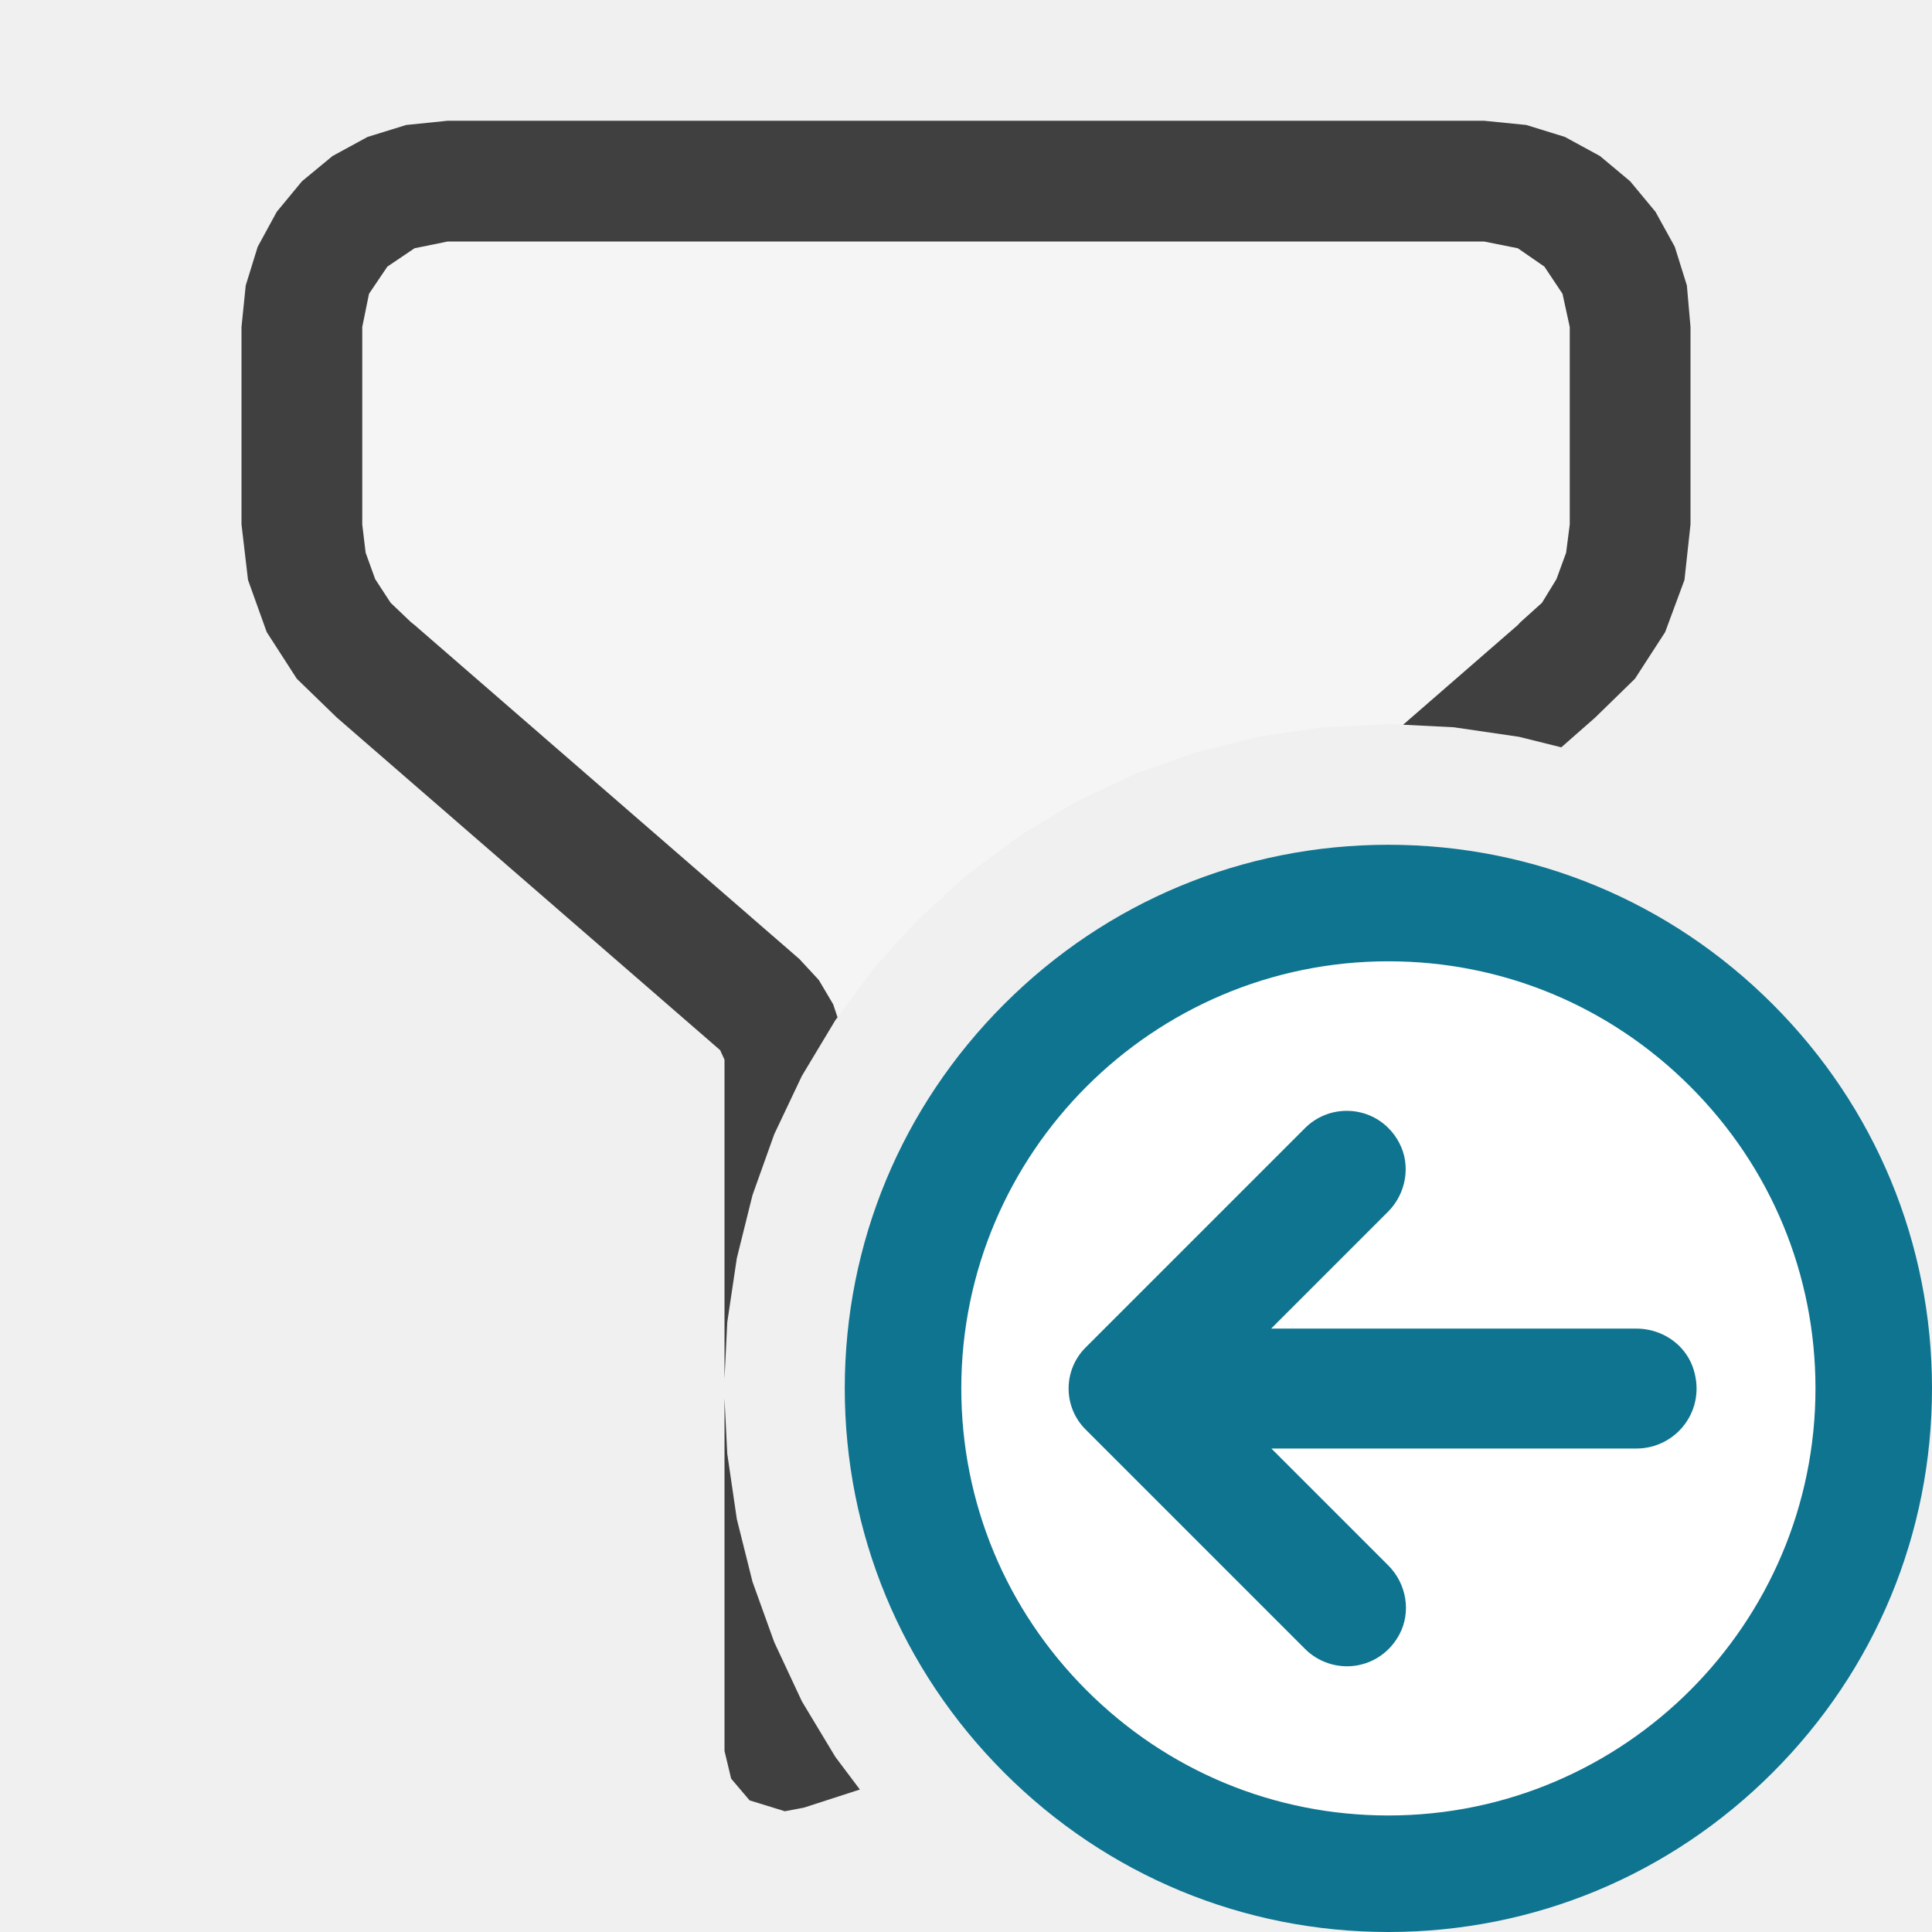
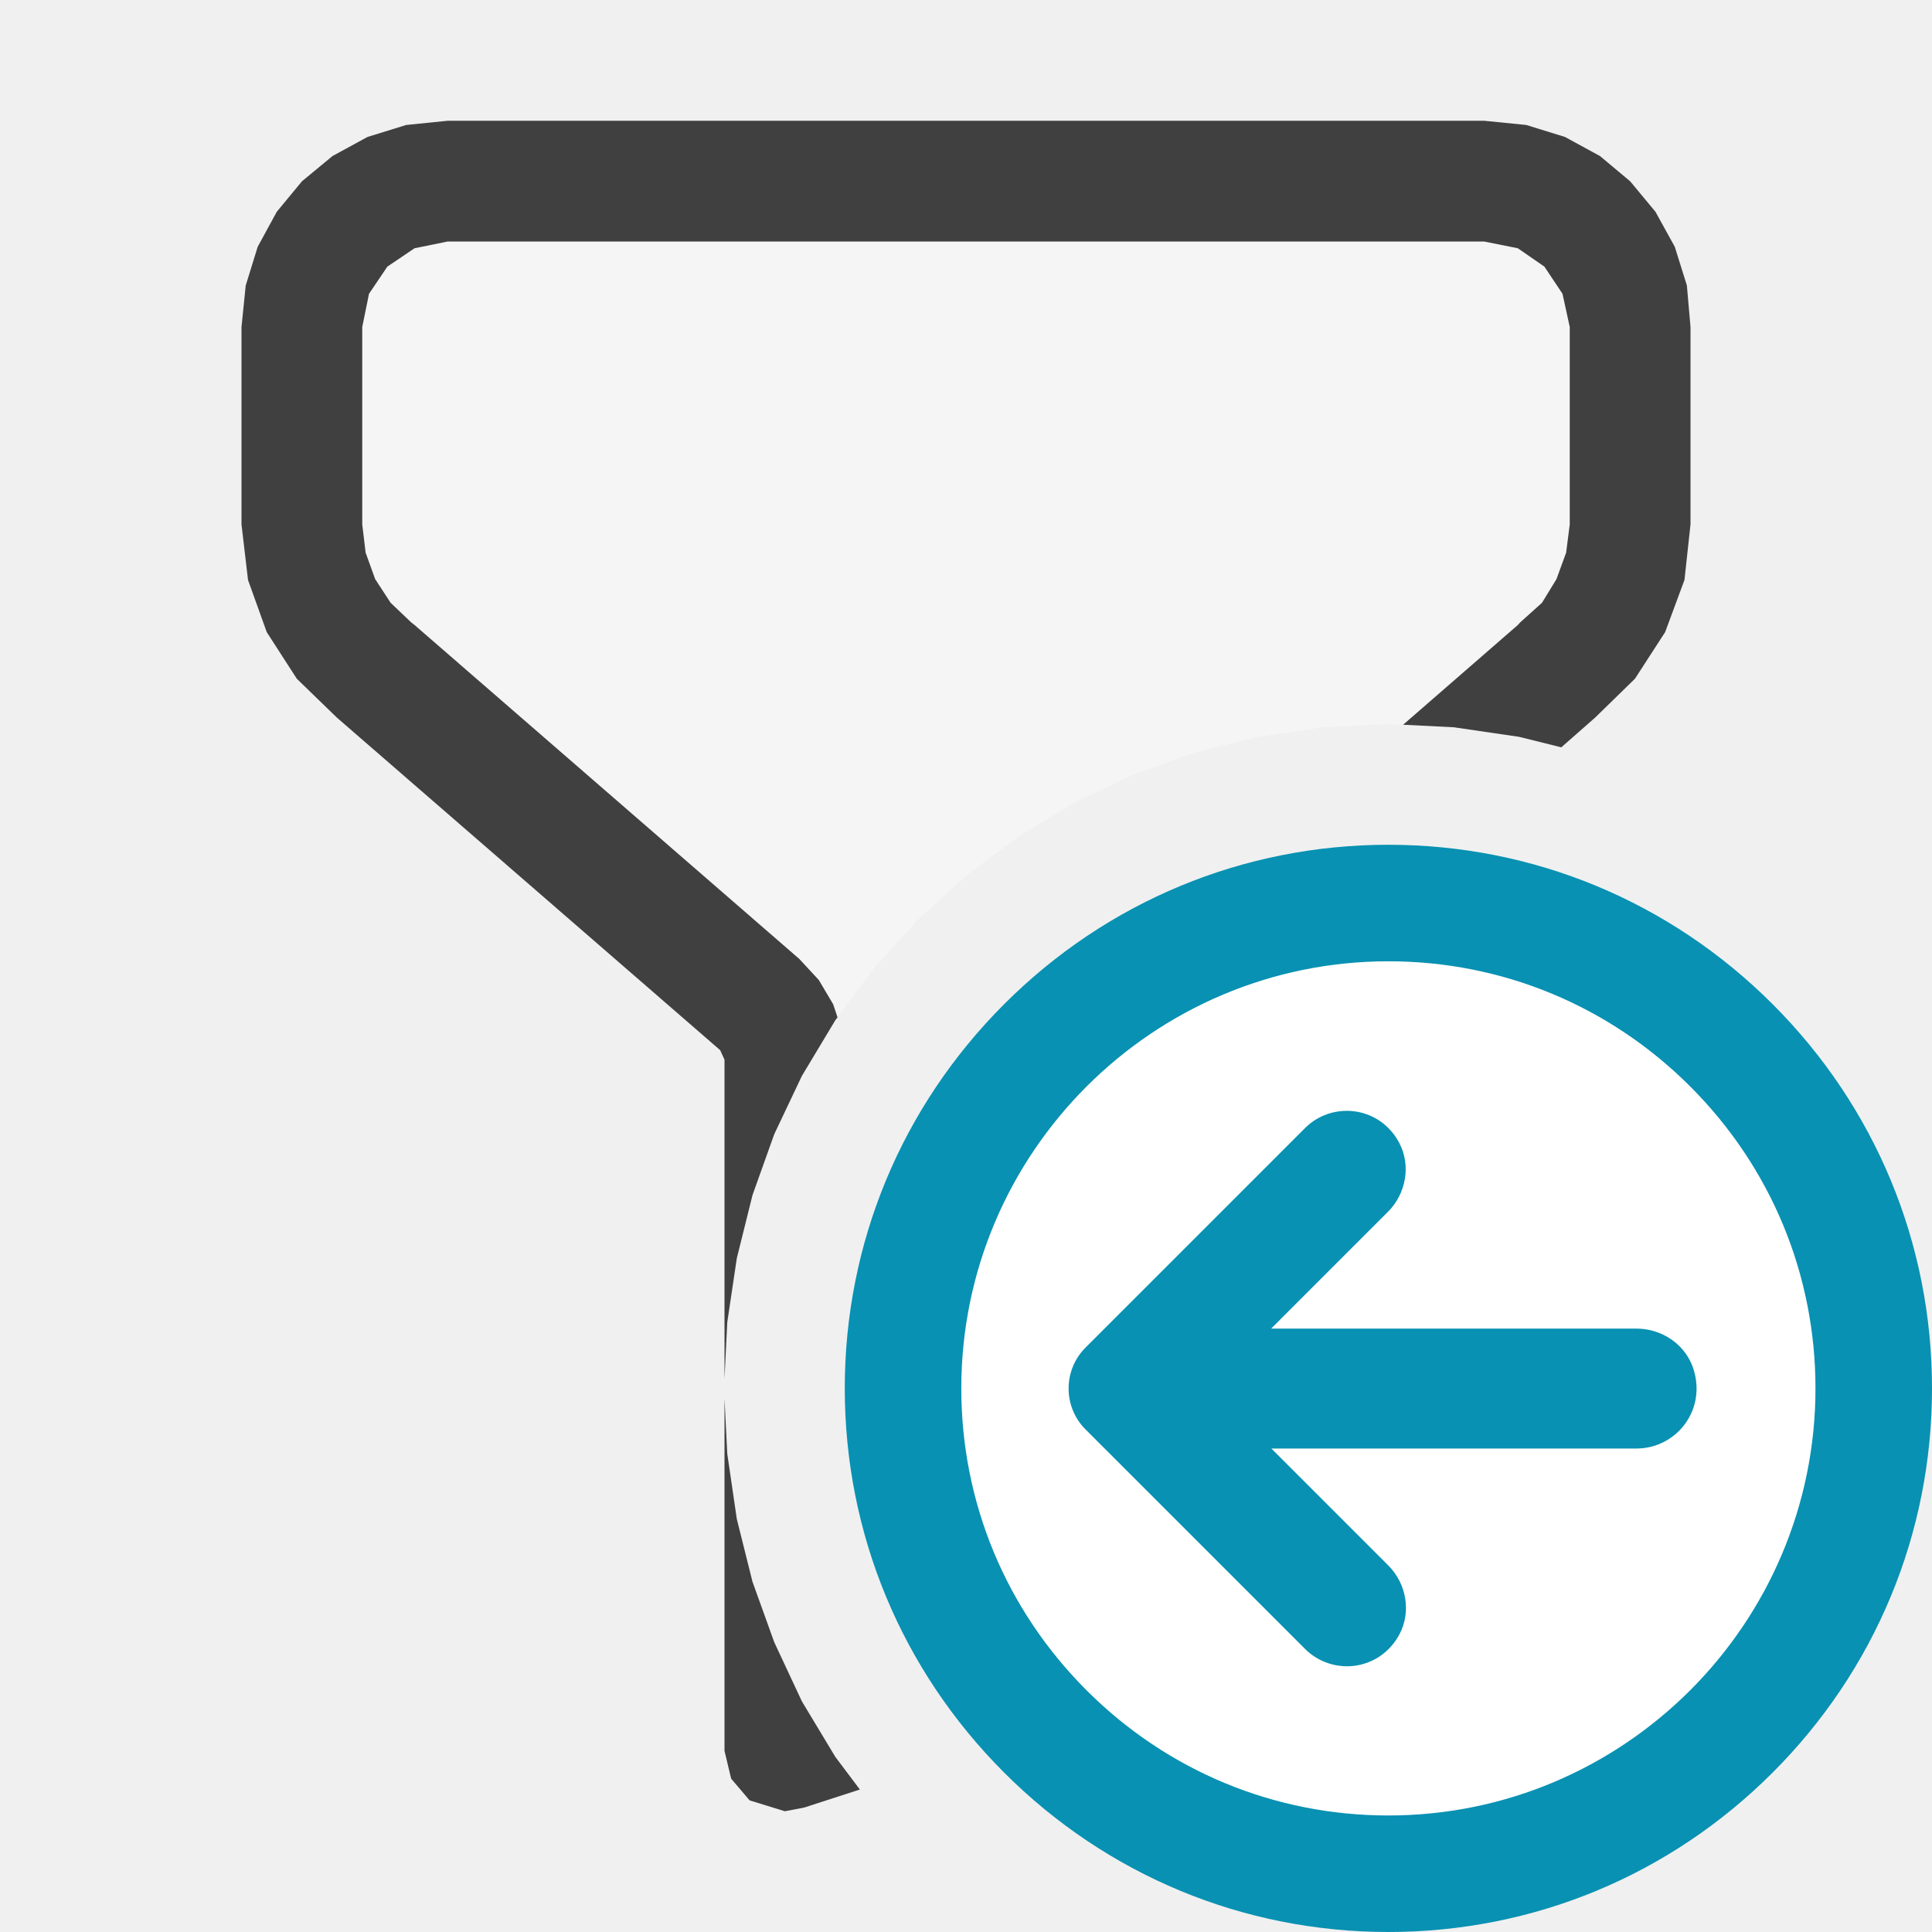
<svg xmlns="http://www.w3.org/2000/svg" version="1.1" id="Layer_1" x="0px" y="0px" width="16px" height="16px" viewBox="0 0 16 16" enable-background="new 0 0 16 16" xml:space="preserve">
  <g id="main">
    <g id="icon">
      <path d="M3.238,1.595L2.854,1.854L2.595,2.238L2.5,2.708L2.5,4.343L2.541,4.693L2.66,5.02L2.85,5.311L3.105,5.554L6.292,8.319L6.446,8.525L6.5,8.776L6.5,9.208L6.641,8.91L6.918,8.449L7.241,8.014L7.609,7.609L8.014,7.241L8.449,6.918L8.91,6.641L9.393,6.412L9.897,6.232L10.42,6.102L10.95,6.023L11.5,5.996L12.04,6.023L12.31,6.062L12.89,5.554L13.15,5.311L13.34,5.02L13.46,4.693L13.5,4.343L13.5,2.708L13.41,2.238L13.15,1.854L12.76,1.595L12.29,1.5L3.708,1.5zM6.5,14.5L6.825,14.39L6.641,14.09L6.5,13.79zz" fill="#F5F5F5" />
      <path d="M3.364,1.035L3.044,1.134L2.754,1.292L2.501,1.501L2.292,1.754L2.134,2.044L2.035,2.364L2,2.708L2,4.343L2.054,4.803L2.209,5.235L2.458,5.621L2.79,5.943L5.964,8.697L6,8.776L6,11.42L6.023,10.95L6.102,10.42L6.232,9.897L6.412,9.393L6.641,8.91L6.918,8.449L6.936,8.425L6.9,8.317L6.781,8.116L6.62,7.942L3.433,5.176L3.405,5.154L3.235,4.992L3.107,4.796L3.028,4.577L3,4.343L3,2.708L3.056,2.433L3.208,2.208L3.433,2.056L3.708,2L12.29,2L12.57,2.056L12.79,2.208L12.94,2.433L13,2.708L13,4.343L12.97,4.577L12.89,4.796L12.77,4.992L12.59,5.154L12.57,5.176L11.62,6.002L12.04,6.023L12.58,6.102L12.93,6.189L13.21,5.943L13.54,5.621L13.79,5.235L13.95,4.803L14,4.343L14,2.708L13.97,2.364L13.87,2.044L13.71,1.754L13.5,1.501L13.25,1.292L12.96,1.134L12.64,1.035L12.29,1L3.708,1zM6,14.5L6.055,14.73L6.208,14.91L6.5,15L6.658,14.97L7.121,14.82L6.918,14.55L6.641,14.09L6.412,13.6L6.232,13.1L6.102,12.58L6.023,12.04L6,11.58zM9.501,13.5L9.5,13.5zz" fill="#404040" />
    </g>
    <g id="overlay">
      <path d="M15.536,11.498c0,2.23,-1.808,4.038,-4.038,4.038S7.46,13.728,7.46,11.498S9.268,7.46,11.498,7.46S15.536,9.268,15.536,11.498z" id="b" fill="#FFFFFF" />
-       <path d="M14.68,8.316c0.851,0.851,1.32,1.981,1.32,3.182c0,1.201,-0.469,2.331,-1.32,3.182c-0.851,0.851,-1.981,1.32,-3.182,1.32c-1.201,0,-2.331,-0.469,-3.182,-1.32c-0.851,-0.851,-1.32,-1.981,-1.32,-3.182c0,-1.201,0.469,-2.331,1.32,-3.182s1.981,-1.32,3.182,-1.32C12.699,6.996,13.829,7.465,14.68,8.316zM8.998,13.998c0.669,0.669,1.557,1.037,2.5,1.037c1.95,0,3.537,-1.587,3.537,-3.537c0,-0.943,-0.368,-1.831,-1.037,-2.5c-0.669,-0.669,-1.557,-1.037,-2.5,-1.037c-1.95,0,-3.537,1.587,-3.537,3.537C7.961,12.441,8.329,13.329,8.998,13.998z" id="c3" fill="#0E7490" />
-       <path d="M13.909,11.149c0.054,0.054,0.095,0.121,0.117,0.194c0.049,0.157,0.023,0.321,-0.072,0.45c-0.093,0.127,-0.243,0.203,-0.4,0.203l-3.025,0l0.968,0.968c0.152,0.152,0.19,0.385,0.094,0.568c-0.075,0.143,-0.207,0.238,-0.363,0.262c-0.153,0.023,-0.309,-0.028,-0.419,-0.137l-1.819,-1.819c-0.187,-0.187,-0.187,-0.491,0,-0.678l1.818,-1.818c0.19,-0.19,0.5,-0.19,0.69,0c0.036,0.036,0.067,0.078,0.091,0.125c0.096,0.183,0.057,0.417,-0.094,0.568l-0.968,0.968l3.021,0C13.684,11.002,13.815,11.055,13.909,11.149z" id="c3" fill="#0E7490" />
+       <path d="M14.68,8.316c0.851,0.851,1.32,1.981,1.32,3.182c0,1.201,-0.469,2.331,-1.32,3.182c-0.851,0.851,-1.981,1.32,-3.182,1.32c-1.201,0,-2.331,-0.469,-3.182,-1.32c-0.851,-0.851,-1.32,-1.981,-1.32,-3.182c0,-1.201,0.469,-2.331,1.32,-3.182s1.981,-1.32,3.182,-1.32C12.699,6.996,13.829,7.465,14.68,8.316zM8.998,13.998c0.669,0.669,1.557,1.037,2.5,1.037c1.95,0,3.537,-1.587,3.537,-3.537c0,-0.943,-0.368,-1.831,-1.037,-2.5c-0.669,-0.669,-1.557,-1.037,-2.5,-1.037c-1.95,0,-3.537,1.587,-3.537,3.537C7.961,12.441,8.329,13.329,8.998,13.998z" id="c3" fill="#0891b2" />
+       <path d="M13.909,11.149c0.054,0.054,0.095,0.121,0.117,0.194c0.049,0.157,0.023,0.321,-0.072,0.45c-0.093,0.127,-0.243,0.203,-0.4,0.203l-3.025,0l0.968,0.968c0.152,0.152,0.19,0.385,0.094,0.568c-0.075,0.143,-0.207,0.238,-0.363,0.262c-0.153,0.023,-0.309,-0.028,-0.419,-0.137l-1.819,-1.819c-0.187,-0.187,-0.187,-0.491,0,-0.678l1.818,-1.818c0.19,-0.19,0.5,-0.19,0.69,0c0.036,0.036,0.067,0.078,0.091,0.125c0.096,0.183,0.057,0.417,-0.094,0.568l-0.968,0.968l3.021,0C13.684,11.002,13.815,11.055,13.909,11.149z" id="c3" fill="#0891b2" />
    </g>
  </g>
</svg>
